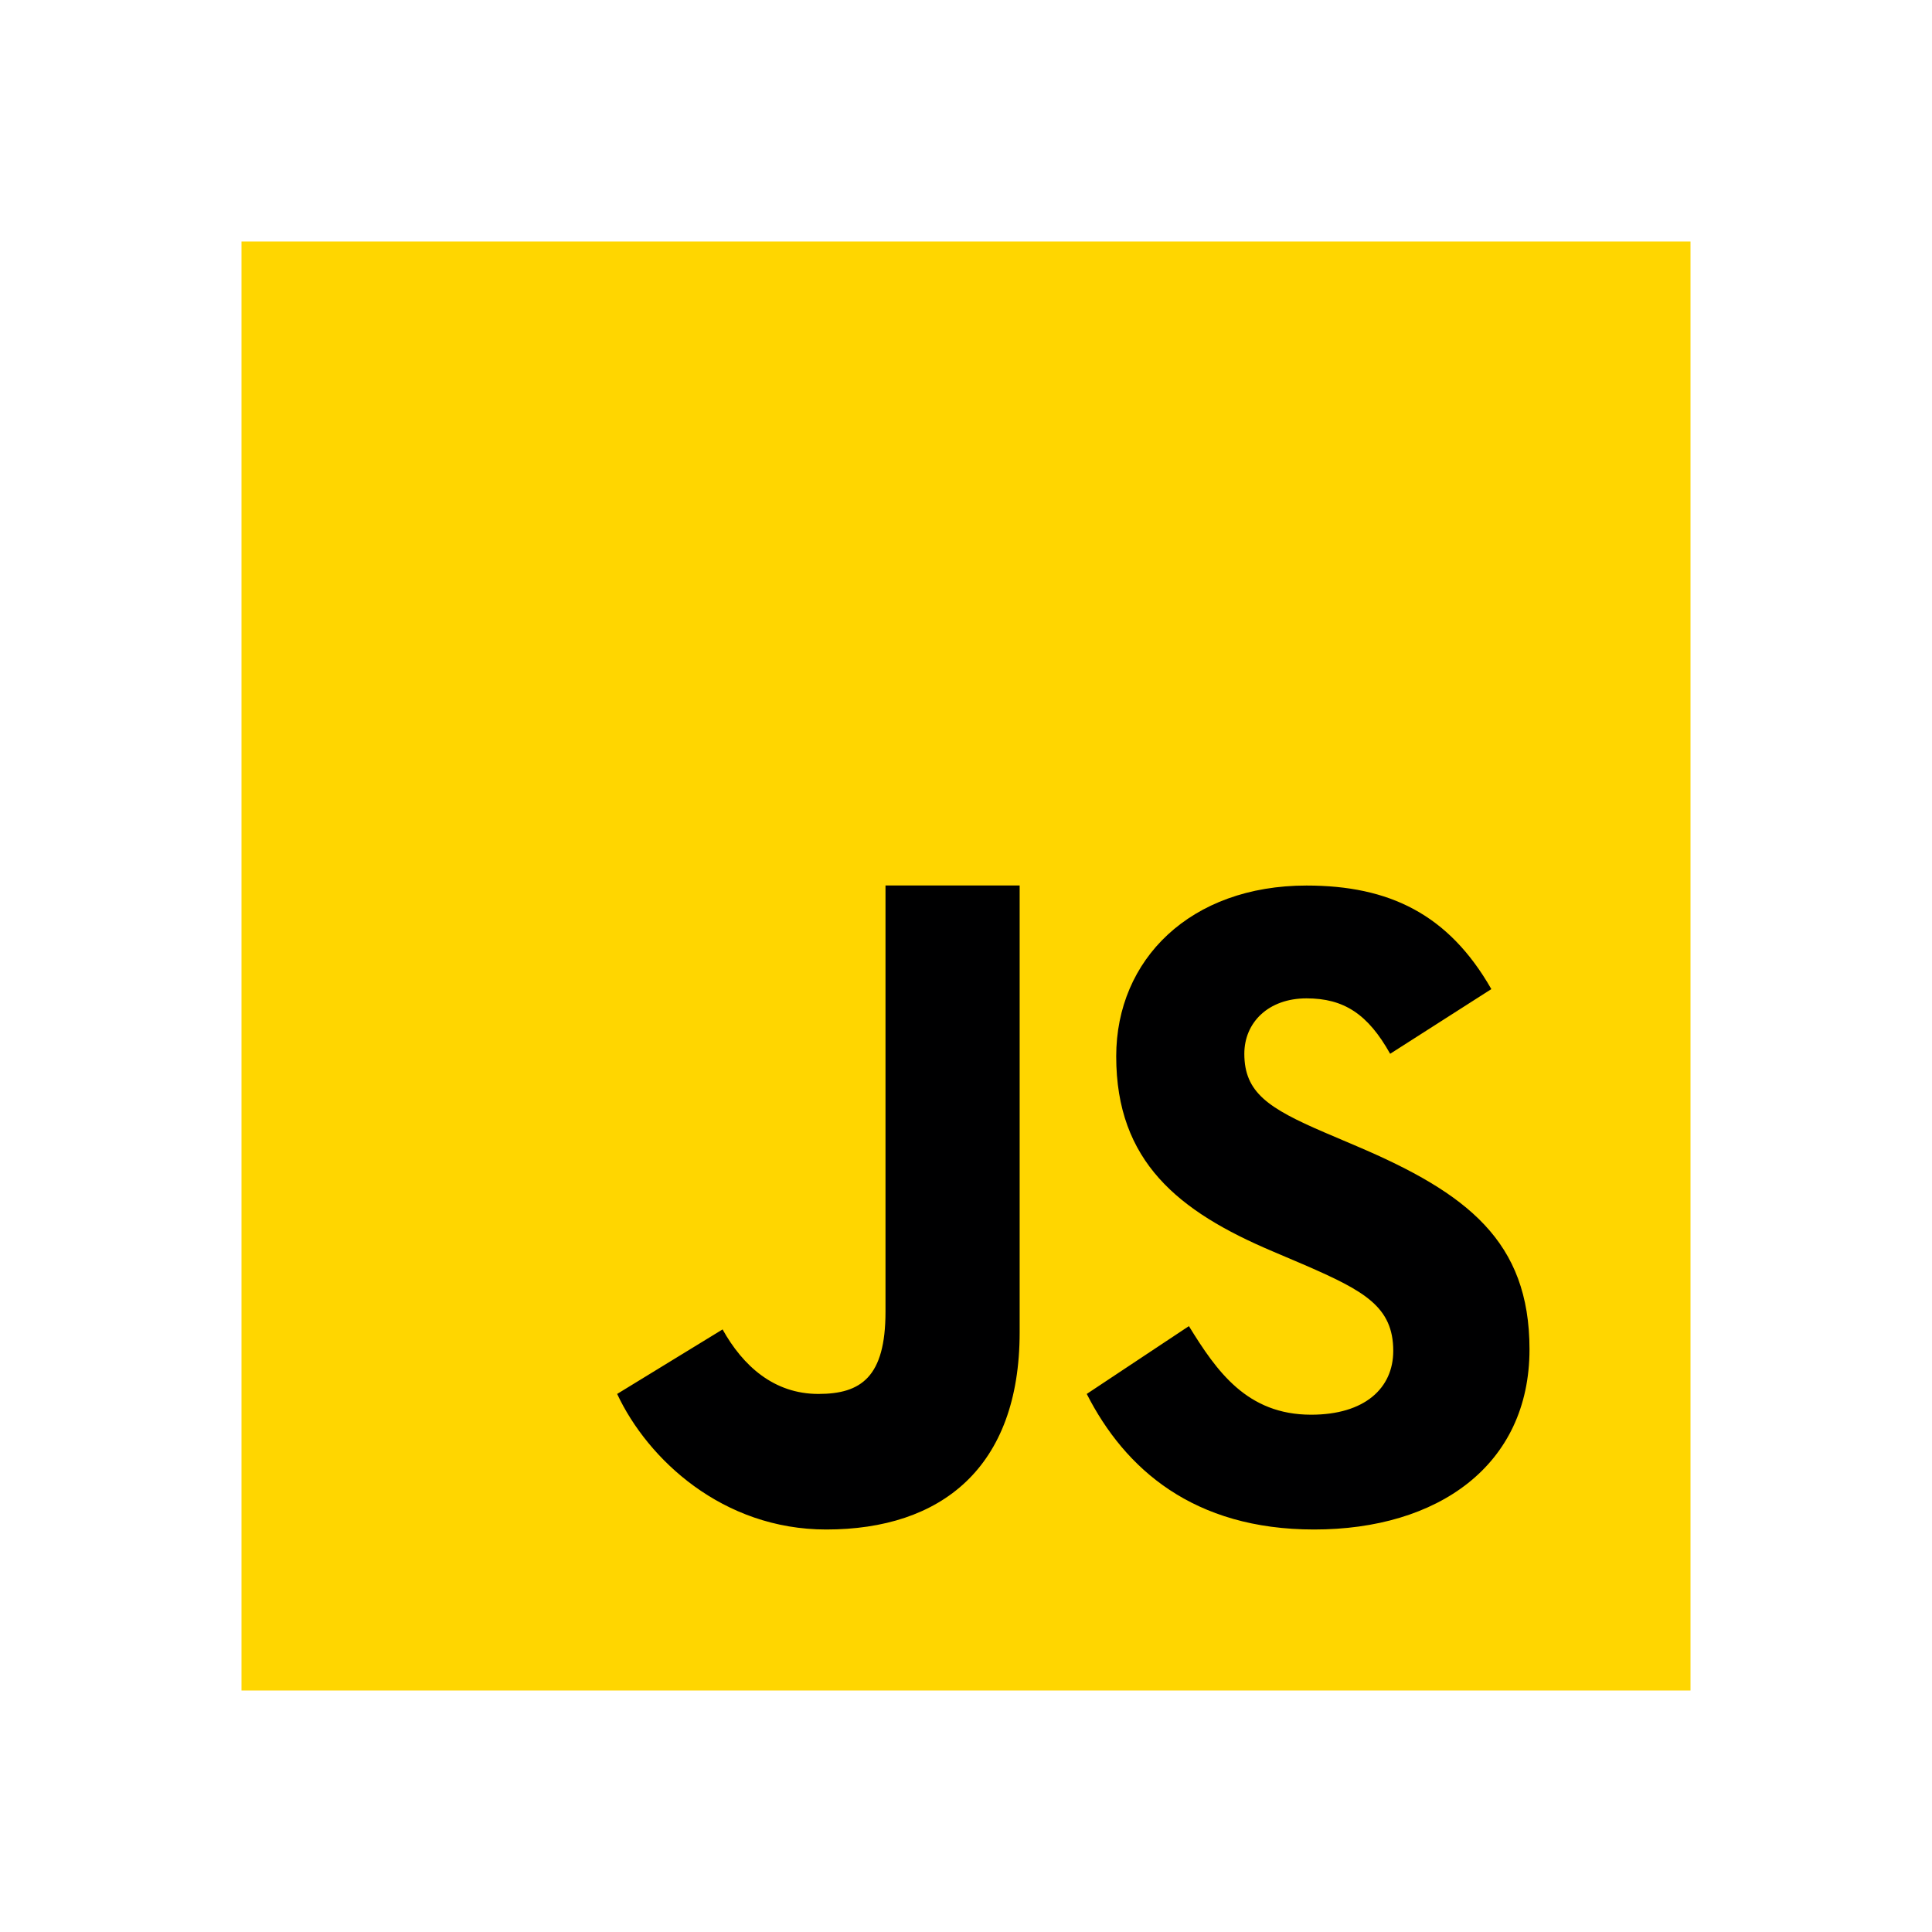
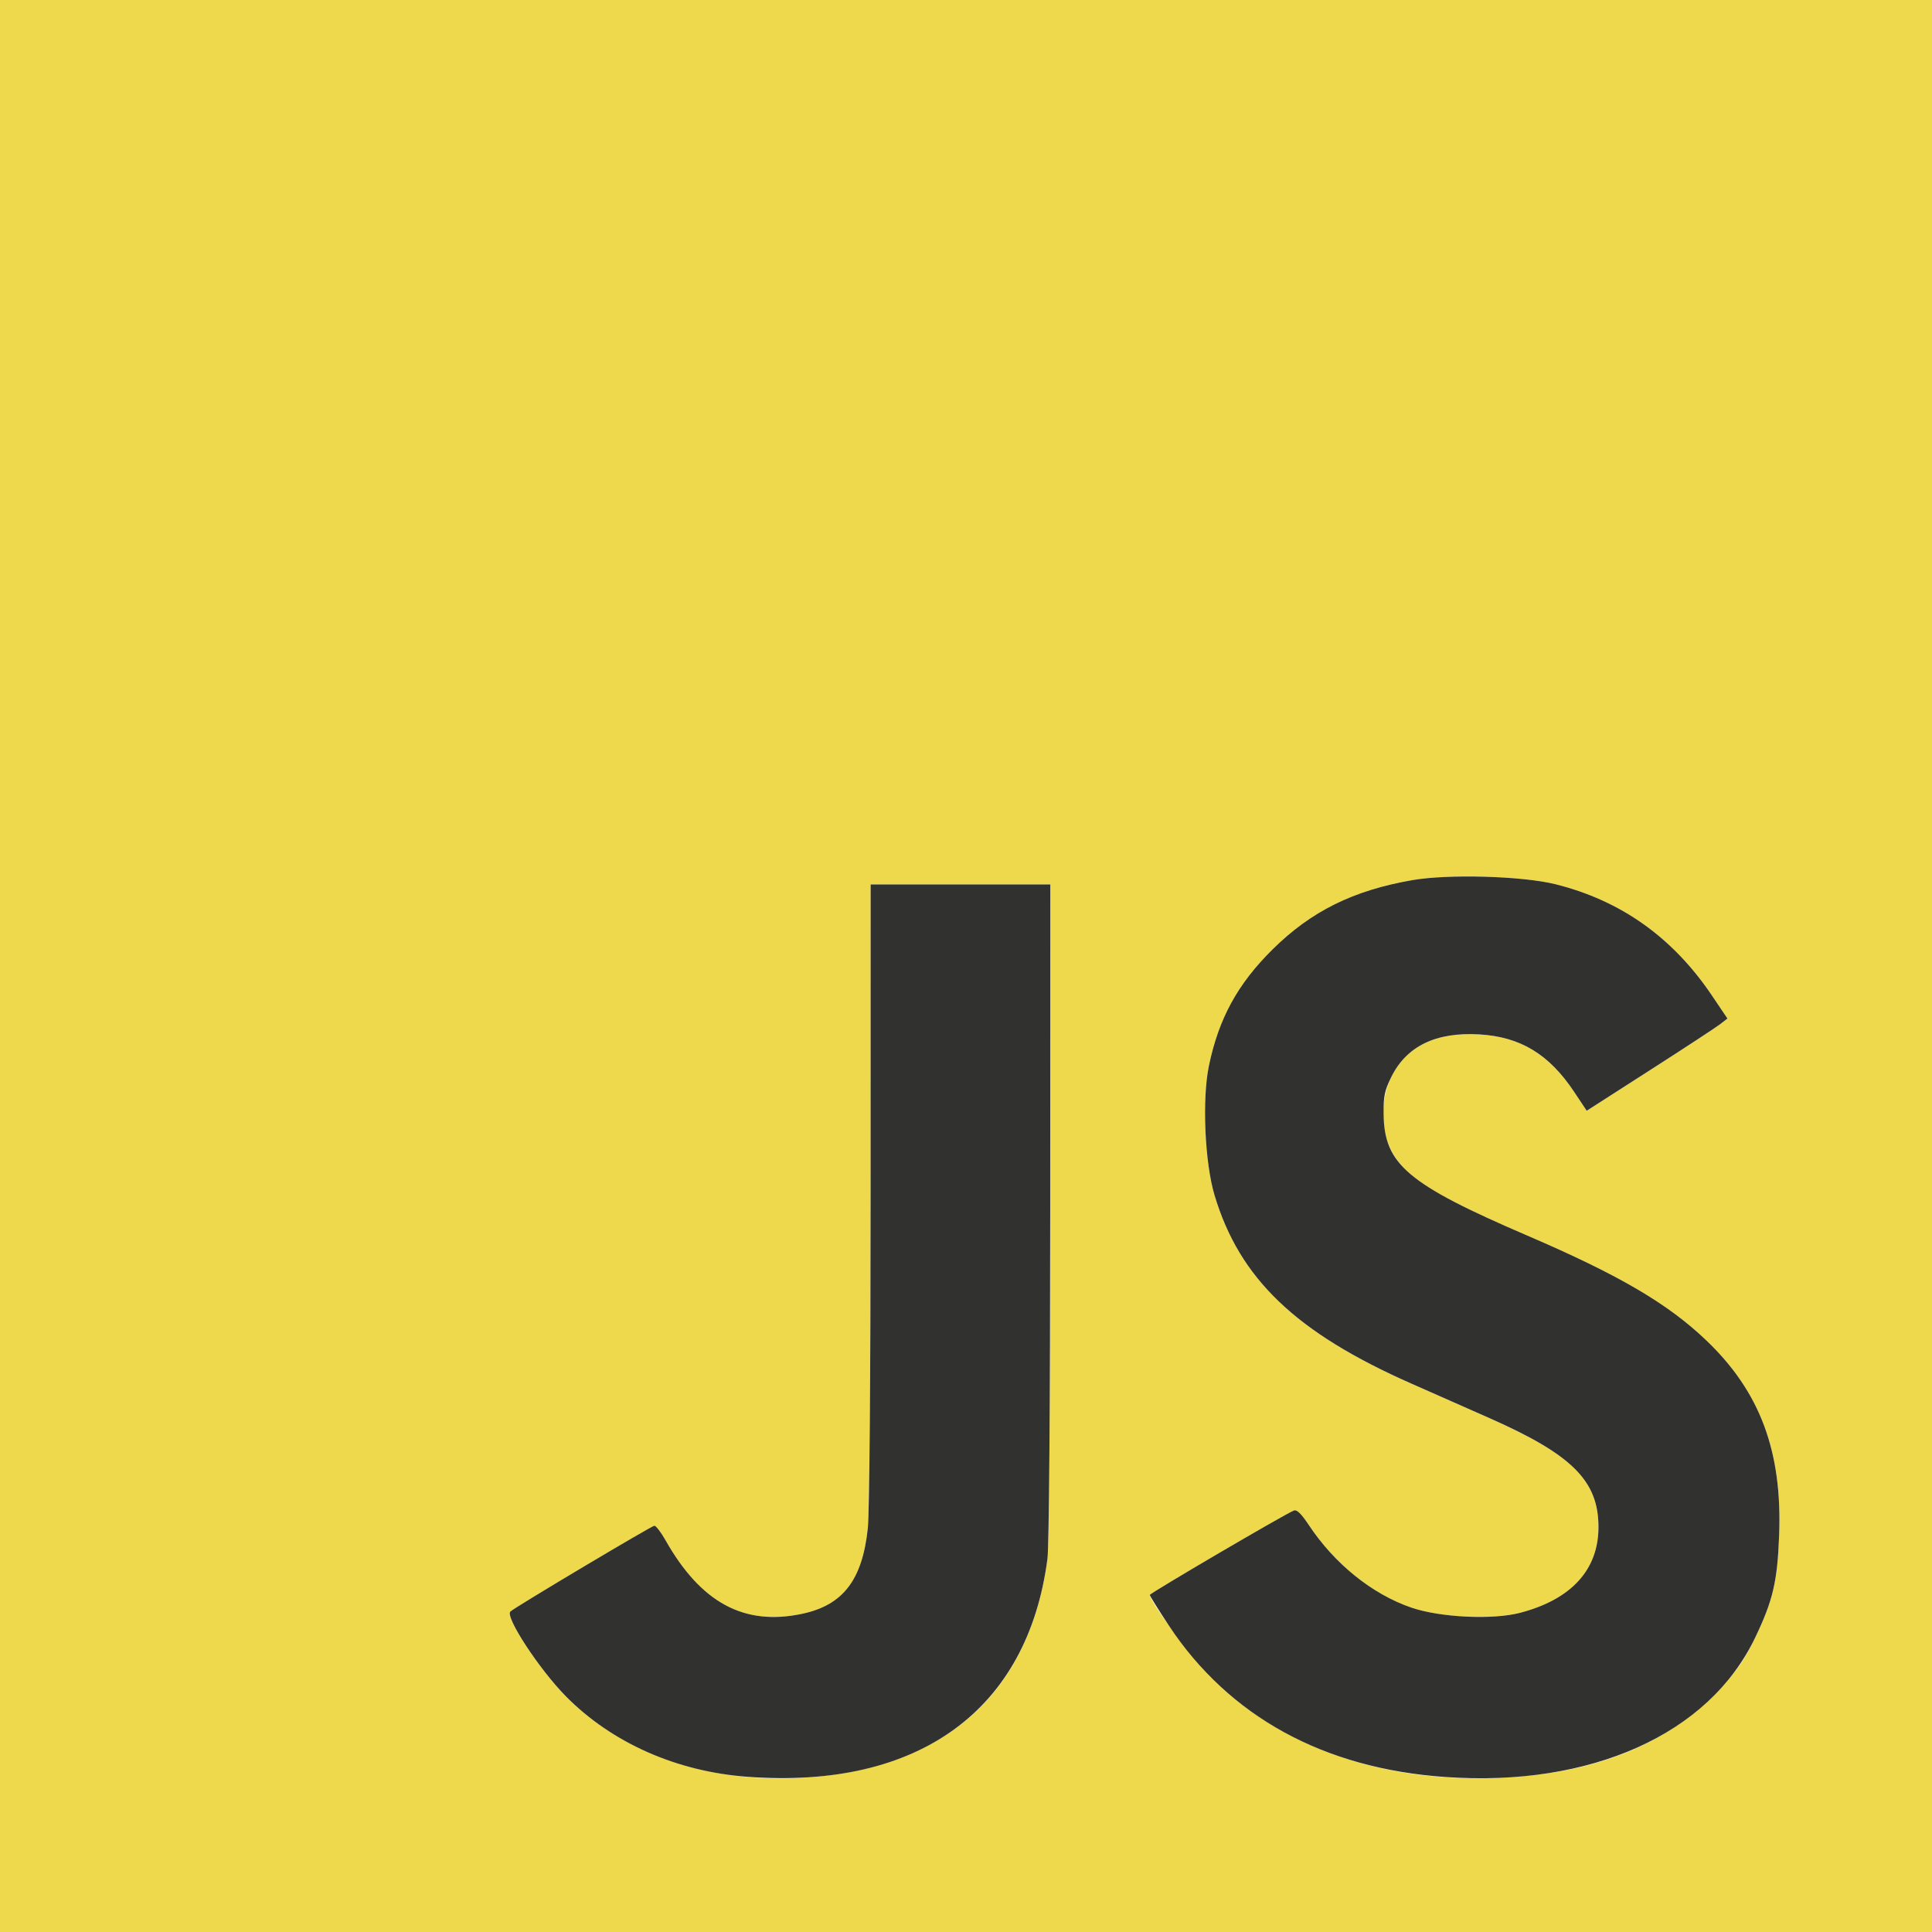
- <svg xmlns="http://www.w3.org/2000/svg" viewBox="0 0 48 48" width="48px" height="48px">
-   <path fill="#ffd600" d="M6,42V6h36v36H6z" />
-   <path fill="#000001" d="M29.538 32.947c.692 1.124 1.444 2.201 3.037 2.201 1.338 0 2.04-.665 2.04-1.585 0-1.101-.726-1.492-2.198-2.133l-.807-.344c-2.329-.988-3.878-2.226-3.878-4.841 0-2.41 1.845-4.244 4.728-4.244 2.053 0 3.528.711 4.592 2.573l-2.514 1.607c-.553-.988-1.151-1.377-2.078-1.377-.946 0-1.545.597-1.545 1.377 0 .964.6 1.354 1.985 1.951l.807.344C36.452 29.645 38 30.839 38 33.523 38 36.415 35.716 38 32.65 38c-2.999 0-4.702-1.505-5.65-3.368L29.538 32.947zM17.952 33.029c.506.906 1.275 1.603 2.381 1.603 1.058 0 1.667-.418 1.667-2.043V22h3.333v11.101c0 3.367-1.953 4.899-4.805 4.899-2.577 0-4.437-1.746-5.195-3.368L17.952 33.029z" />
+ <svg xmlns="http://www.w3.org/2000/svg" width="64" height="64" id="svg2" version="1.1">
+   <defs id="defs4" />
+   <g id="layer1" transform="translate(-187.6429,-331.4336)">
+     <g transform="matrix(0.09155937,0,0,0.09155937,187.6429,331.342)" id="g2987">
+       <path style="fill:#eed94d" d="M 0,350.5 V 1 H 349.5 699 V 350.5 700 H 349.5 0 Z m 306,291.886 c 42.035,-7.265 67.352,-34.144 72.977,-77.482 0.566,-4.36 0.974,-56.02 0.992,-125.654 L 380,321 H 347.5 315 l -0.017,111.75 c -0.01,66.885 -0.416,115.537 -1.011,121.184 -1.97,18.702 -8.962,27.804 -23.771,30.943 -20.975,4.446 -36.596,-3.97 -49.42,-26.627 -1.634,-2.888 -3.444,-5.25 -4.022,-5.25 -0.946,0 -50.097,29.281 -52.09,31.032 -2.079,1.826 10.369,20.867 20.073,30.705 23.831,24.159 61.668,34.491 101.258,27.649 z m 251.5,0.515 c 26.729,-3.369 48.515,-13.695 64.485,-30.567 6.543,-6.913 9.002,-10.457 12.957,-18.683 6.496,-13.508 8.105,-20.341 8.748,-37.151 1.164,-30.428 -6.876,-51.948 -26.361,-70.562 C 603.363,472.595 585.752,462.289 552.5,447.996 c -34.103,-14.658 -44.594,-21.361 -49.592,-31.687 -3.471,-7.17 -3.292,-18.01 0.424,-25.576 5.504,-11.208 16.125,-16.384 31.787,-15.491 14.924,0.851 25.331,7.144 34.417,20.811 l 4.533,6.818 22.899,-14.686 C 609.562,380.109 621.02,372.6 622.43,371.5 l 2.562,-2 -5.646,-8.369 c -14.154,-20.981 -32.886,-34.301 -56.553,-40.212 -11.953,-2.985 -38.775,-3.758 -51.794,-1.492 -21.448,3.733 -36.629,11.255 -50.6,25.073 -12.647,12.508 -19.485,25.026 -23.028,42.157 -2.496,12.067 -1.491,34.974 2.052,46.793 9.059,30.219 29.412,49.692 71.239,68.156 8.16,3.602 20.904,9.233 28.32,12.513 29.879,13.215 39.342,22.687 39.342,39.38 0,15.444 -9.836,26.191 -28.396,31.028 -9.941,2.591 -28.901,1.675 -39.312,-1.898 -14.188,-4.869 -27.779,-15.825 -37.119,-29.922 -2.692,-4.063 -4.296,-5.616 -5.374,-5.202 C 465.025,548.695 416,577.417 416,578.044 c 0,2.293 15.096,22.802 21.585,29.325 28.776,28.927 71.612,41.62 119.915,35.532 z" id="path2991" />
+       <path style="fill:#31322f" d="m 270.5,643.853 c -25.666,-1.887 -49.16,-12.29 -65.758,-29.116 -9.704,-9.837 -22.152,-28.879 -20.073,-30.705 C 186.662,582.281 235.813,553 236.759,553 c 0.578,0 2.387,2.362 4.022,5.25 12.824,22.656 28.445,31.073 49.42,26.627 14.809,-3.139 21.801,-12.241 23.771,-30.943 0.595,-5.646 1,-54.299 1.011,-121.184 L 315,321 h 32.5 32.5 l -0.031,118.25 c -0.018,69.634 -0.426,121.294 -0.992,125.654 -7.114,54.81 -46.539,83.503 -108.477,78.95 z m 252.432,0.071 c -43.964,-3.057 -78.247,-21.844 -100.054,-54.828 C 419.095,583.374 416,578.4 416,578.044 c 0,-0.627 49.025,-29.349 52.125,-30.539 1.078,-0.414 2.682,1.139 5.374,5.202 9.34,14.097 22.931,25.053 37.119,29.922 10.411,3.573 29.371,4.488 39.312,1.898 18.56,-4.837 28.396,-15.584 28.396,-31.028 0,-16.693 -9.463,-26.165 -39.342,-39.38 -7.415,-3.28 -20.159,-8.91 -28.32,-12.513 -41.827,-18.465 -62.18,-37.937 -71.239,-68.156 -3.543,-11.82 -4.548,-34.726 -2.052,-46.793 3.543,-17.132 10.381,-29.65 23.028,-42.157 13.972,-13.818 29.152,-21.34 50.6,-25.073 13.019,-2.266 39.841,-1.493 51.794,1.492 23.666,5.911 42.398,19.231 56.553,40.212 l 5.646,8.369 -2.562,2 c -1.409,1.1 -12.867,8.609 -25.462,16.686 l -22.899,14.686 -4.533,-6.818 c -9.086,-13.667 -19.493,-19.96 -34.417,-20.811 -15.662,-0.893 -26.284,4.283 -31.787,15.491 -2.393,4.873 -2.818,6.943 -2.747,13.36 0.203,18.132 8.724,25.338 51.915,43.903 33.252,14.293 50.863,24.599 64.83,37.942 19.485,18.614 27.525,40.134 26.361,70.562 -0.643,16.811 -2.252,23.644 -8.748,37.151 -16.761,34.851 -59.289,53.939 -112.011,50.273 z" id="path2989" />
+     </g>
+   </g>
</svg>
